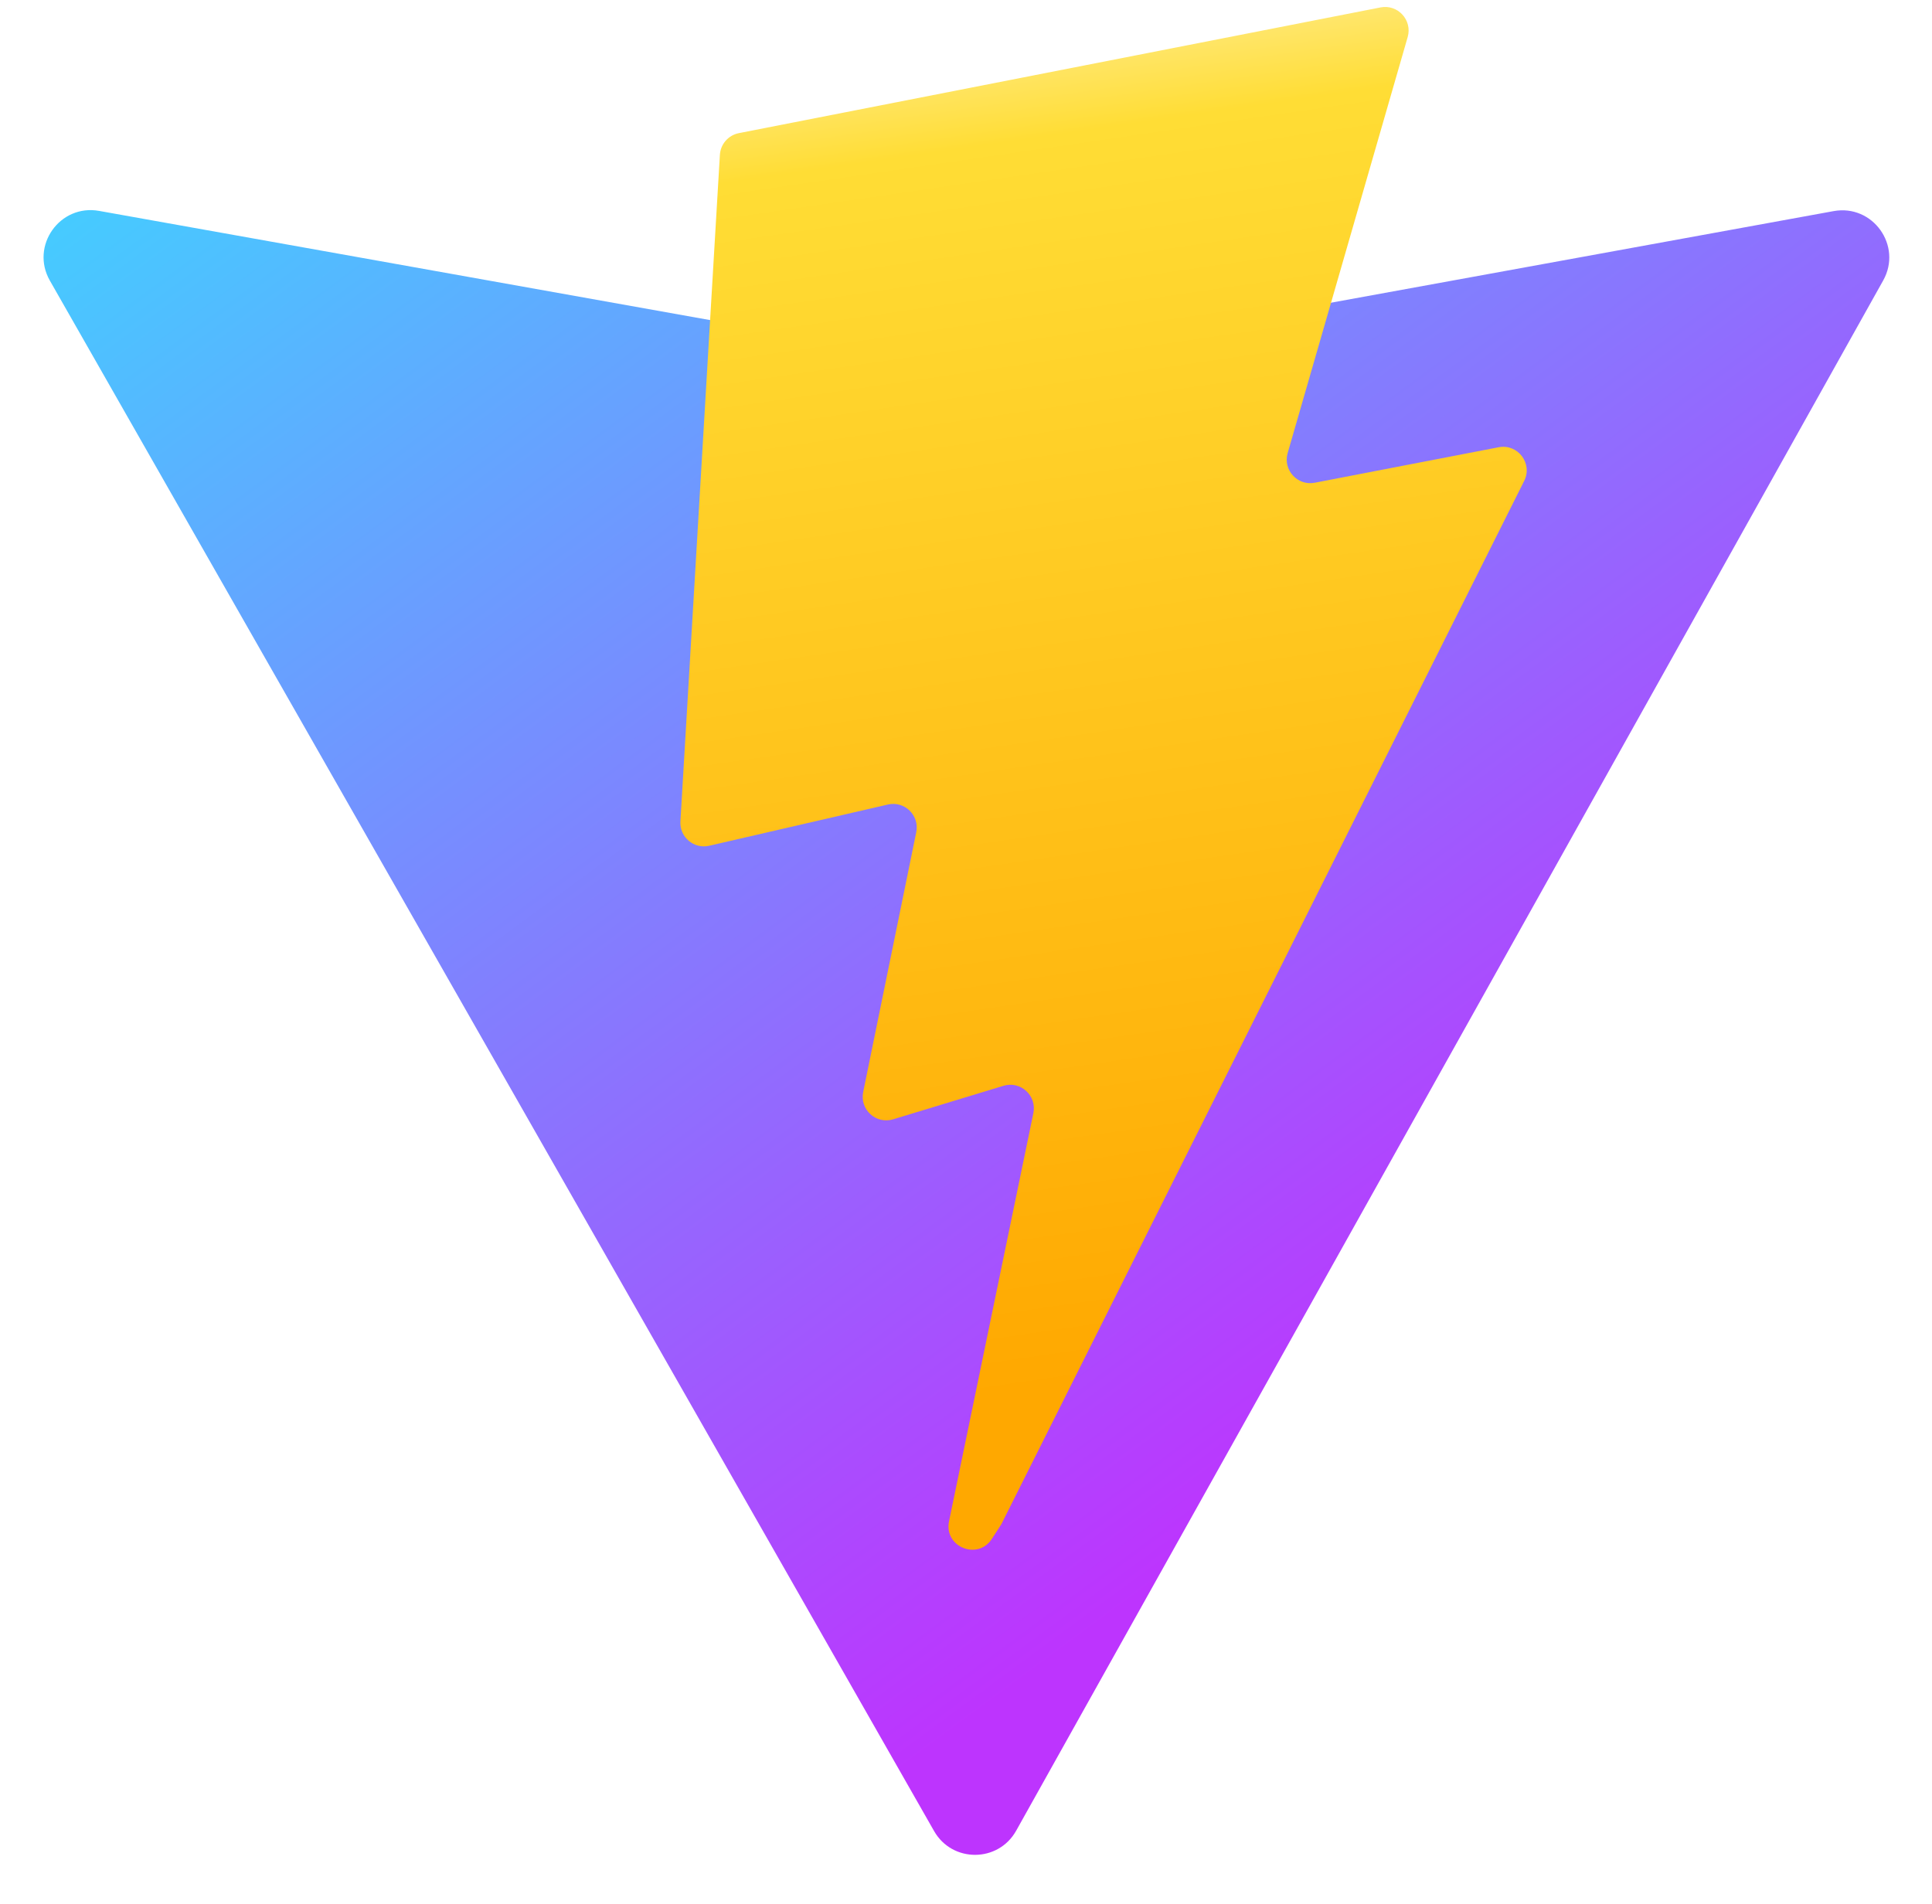
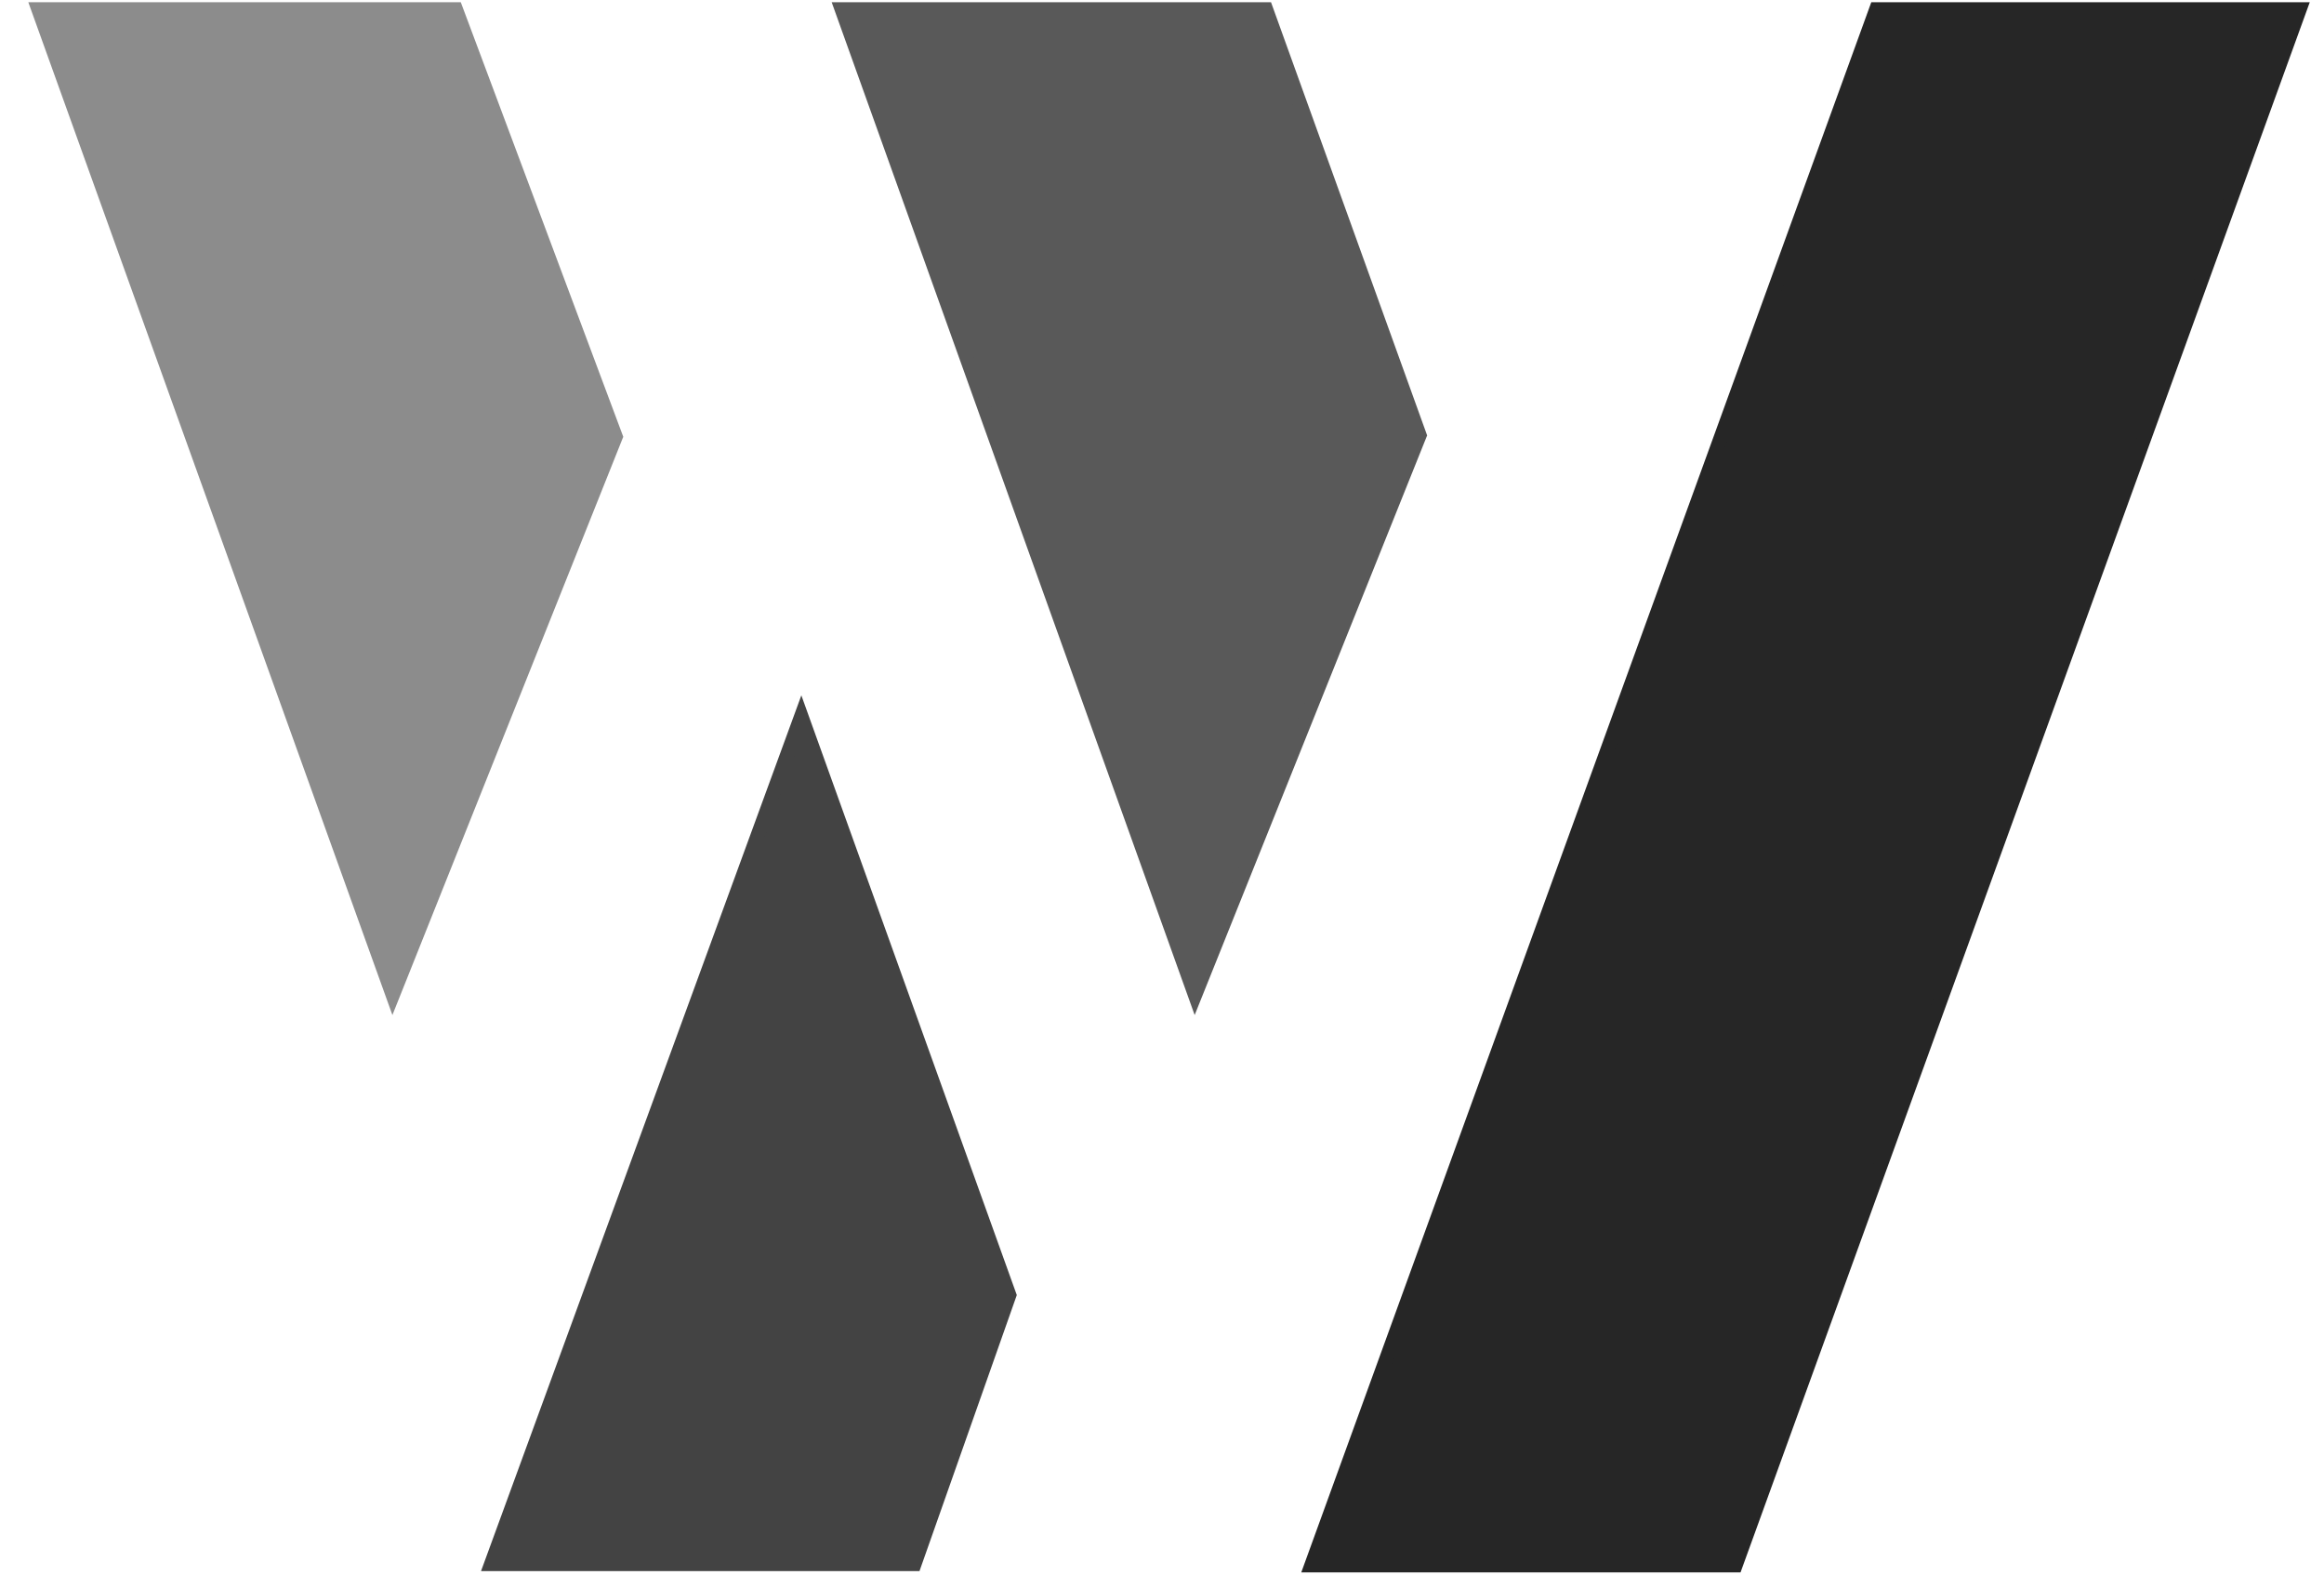
- <svg xmlns="http://www.w3.org/2000/svg" width="410" height="404" viewBox="0 0 410 404" fill="none">
-   <path d="M399.641 59.525L215.643 388.545C211.844 395.338 202.084 395.378 198.228 388.618L10.582 59.556C6.381 52.19 12.68 43.267 21.028 44.759L205.223 77.682C206.398 77.892 207.601 77.89 208.776 77.676L389.119 44.806C397.439 43.289 403.768 52.143 399.641 59.525Z" fill="url(#paint0_linear)" />
-   <path d="M292.965 1.574L156.801 28.255C154.563 28.694 152.906 30.59 152.771 32.866L144.395 174.33C144.198 177.662 147.258 180.248 150.51 179.498L188.42 170.749C191.967 169.931 195.172 173.055 194.443 176.622L183.18 231.775C182.422 235.487 185.907 238.661 189.532 237.56L212.947 230.446C216.577 229.344 220.065 232.527 219.297 236.242L201.398 322.875C200.278 328.294 207.486 331.249 210.492 326.603L212.5 323.5L323.454 102.072C325.312 98.365 322.108 94.137 318.036 94.923L279.014 102.454C275.347 103.161 272.227 99.746 273.262 96.158L298.731 7.867C299.767 4.273 296.636 0.855 292.965 1.574Z" fill="url(#paint1_linear)" />
-   <defs>
-     <linearGradient id="paint0_linear" x1="6" y1="33" x2="235" y2="344" gradientUnits="userSpaceOnUse">
-       <stop stop-color="#41D1FF" />
-       <stop offset="1" stop-color="#BD34FE" />
-     </linearGradient>
-     <linearGradient id="paint1_linear" x1="194.651" y1="8.818" x2="236.076" y2="292.989" gradientUnits="userSpaceOnUse">
-       <stop stop-color="#FFEA83" />
-       <stop offset="0.083" stop-color="#FFDD35" />
-       <stop offset="1" stop-color="#FFA800" />
-     </linearGradient>
-   </defs>
+ <svg xmlns="http://www.w3.org/2000/svg" viewBox="0 0 164.28 111.282">
+   <switch>
+     <g>
+       <g />
+       <path d=" M 2.712 0.656 L 27.763 70.331 L 43.522 30.863 L 32.225 0.656 L 2.712 0.656 Z " fill="#8c8c8c" vectorEffect="non-scaling-stroke" strokeWidth="1" stroke="#8c8c8c" strokeLinejoin="round" strokeLinecap="round" strokeMiterlimit="3" />
+       <path d=" M 59.5 0.656 L 89.495 0.656 L 100.347 30.764 L 84.475 70.331 L 59.5 0.656 Z " fill="#595959" vectorEffect="non-scaling-stroke" strokeWidth="1" stroke="#595959" strokeLinejoin="round" strokeLinecap="round" strokeMiterlimit="3" />
+       <path d=" M 56.642 50.611 L 34.719 110.538 L 64.644 110.538 L 71.345 91.533 L 56.642 50.611 Z " fill="#434343" vectorEffect="non-scaling-stroke" strokeWidth="1" stroke="#434343" strokeLinejoin="round" strokeLinecap="round" strokeMiterlimit="3" />
+       <path d=" M 132.629 0.656 L 162.561 0.656 L 122.685 110.633 L 92.698 110.633 L 132.629 0.656 Z " fill="#262626" vectorEffect="non-scaling-stroke" strokeWidth="1" stroke="#262626" strokeLinejoin="round" strokeLinecap="round" strokeMiterlimit="3" />
+     </g>
+   </switch>
</svg>
